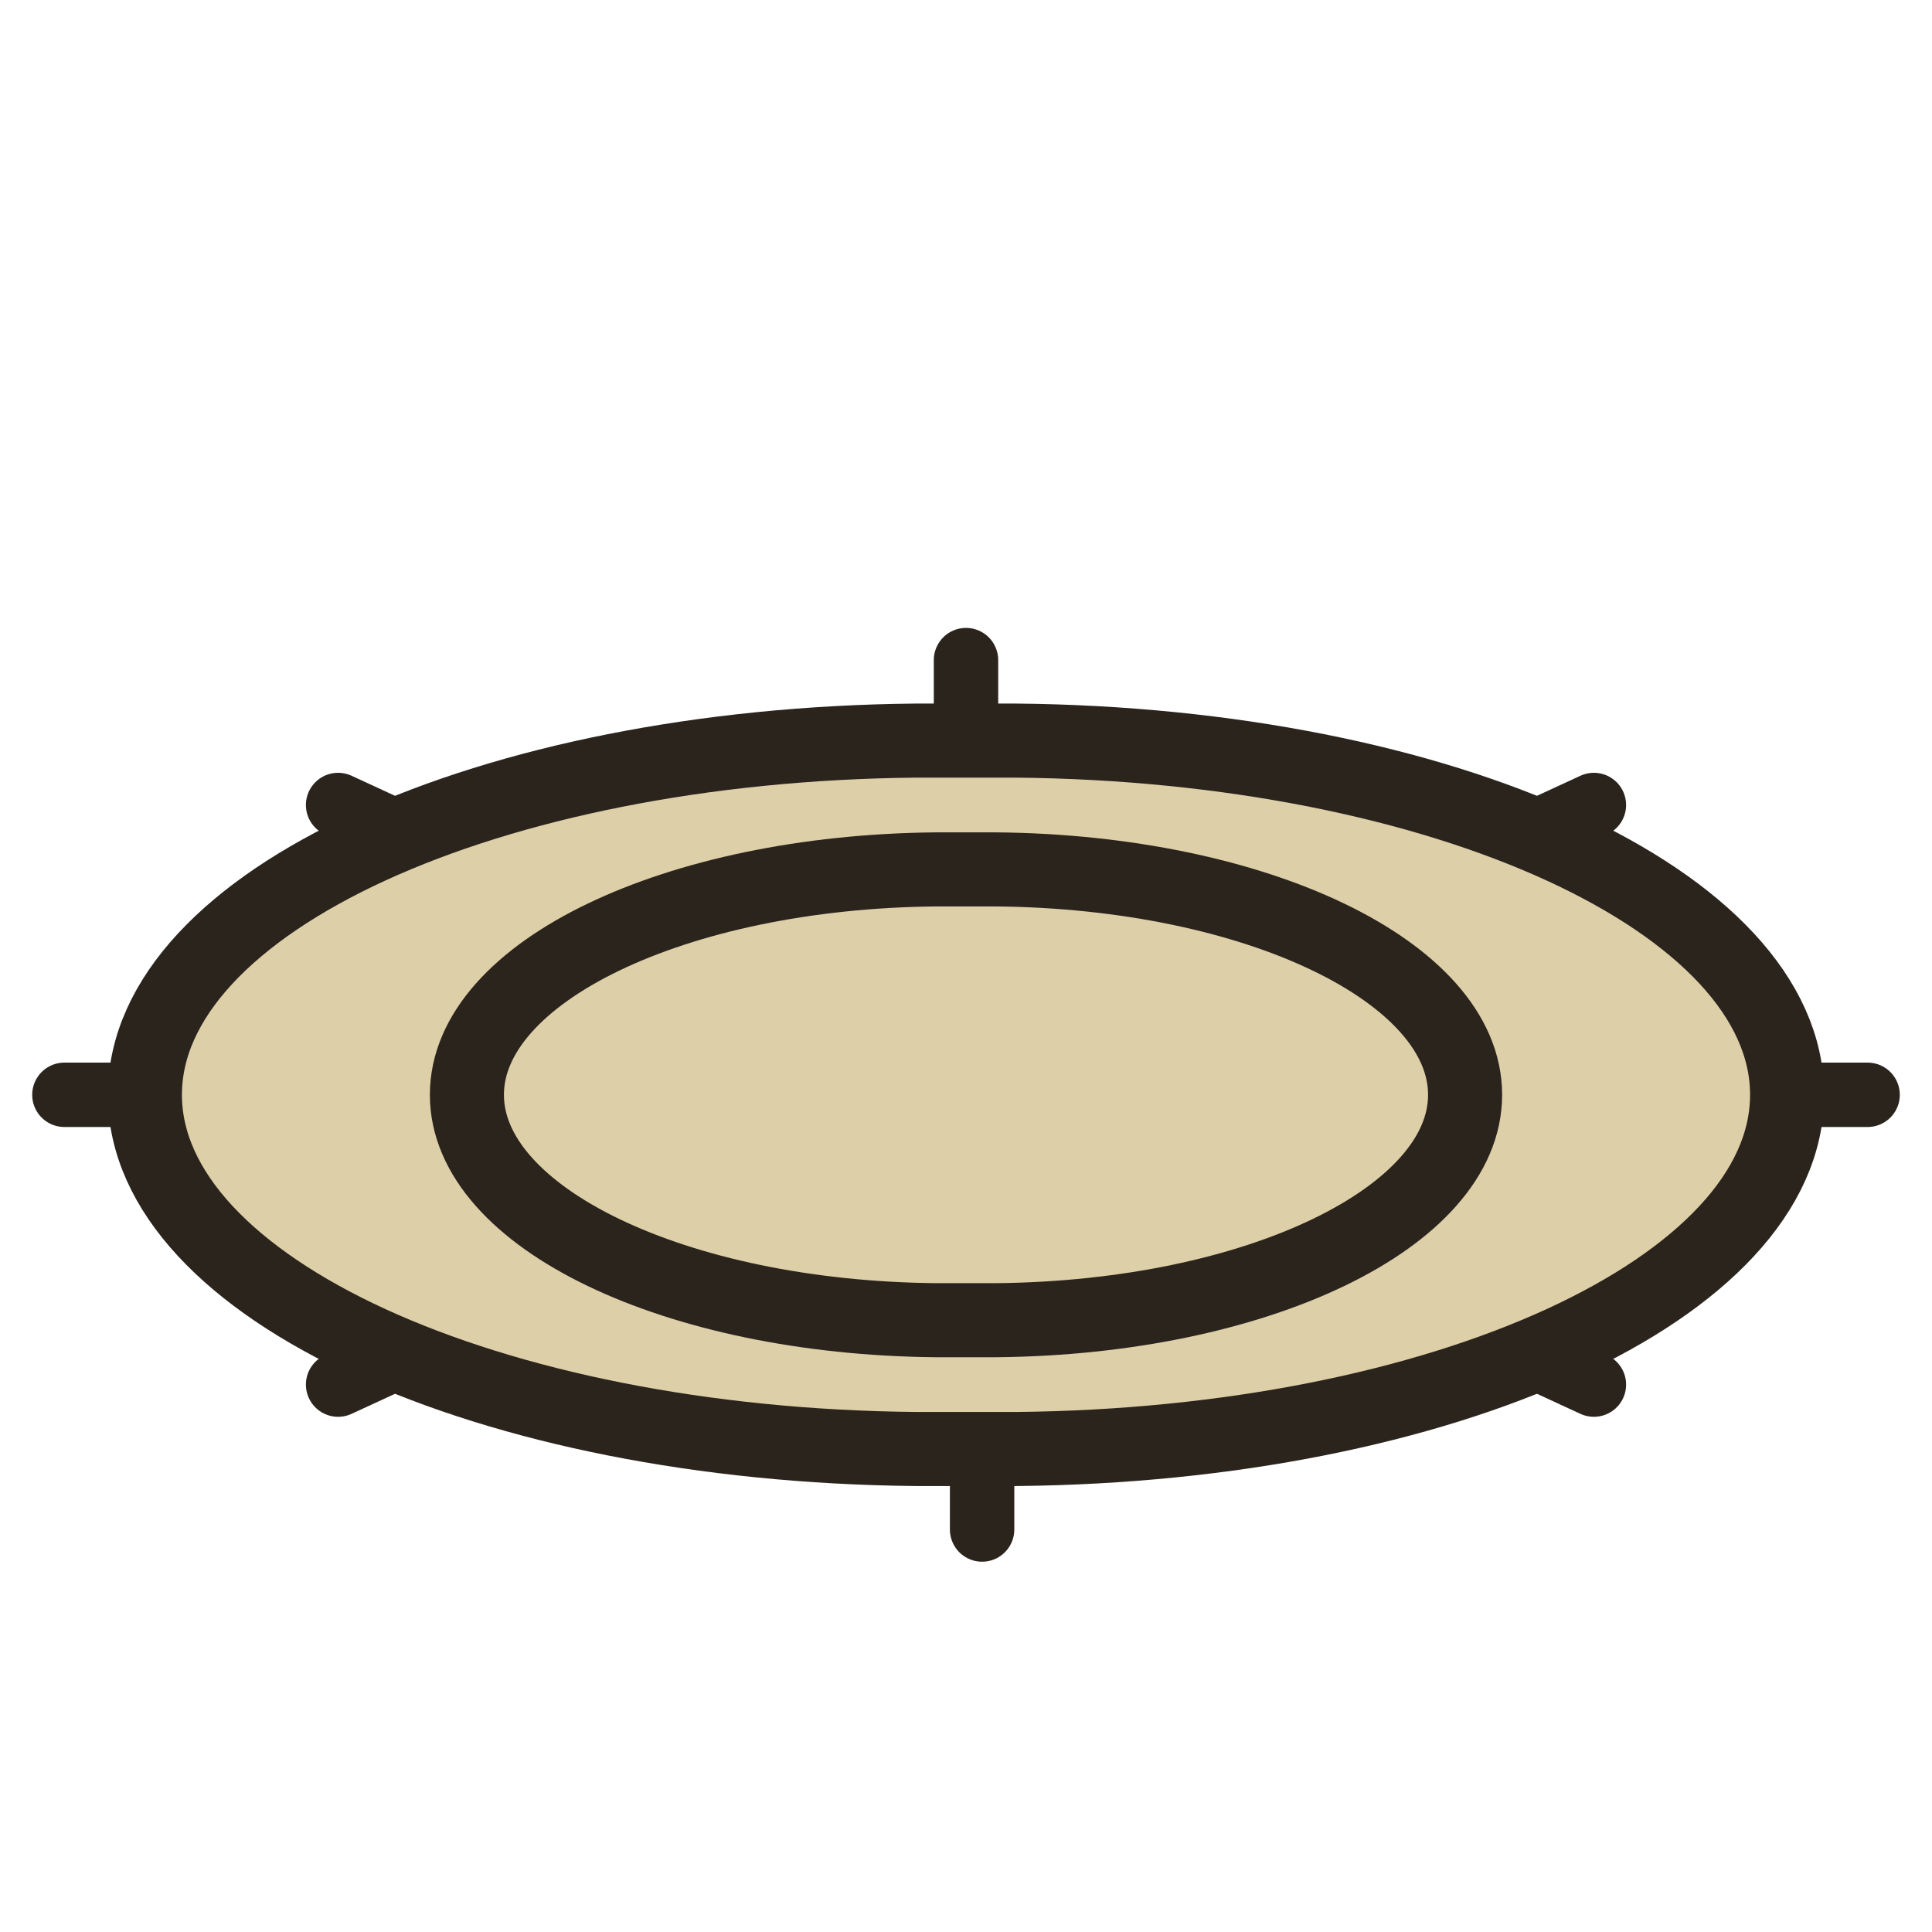
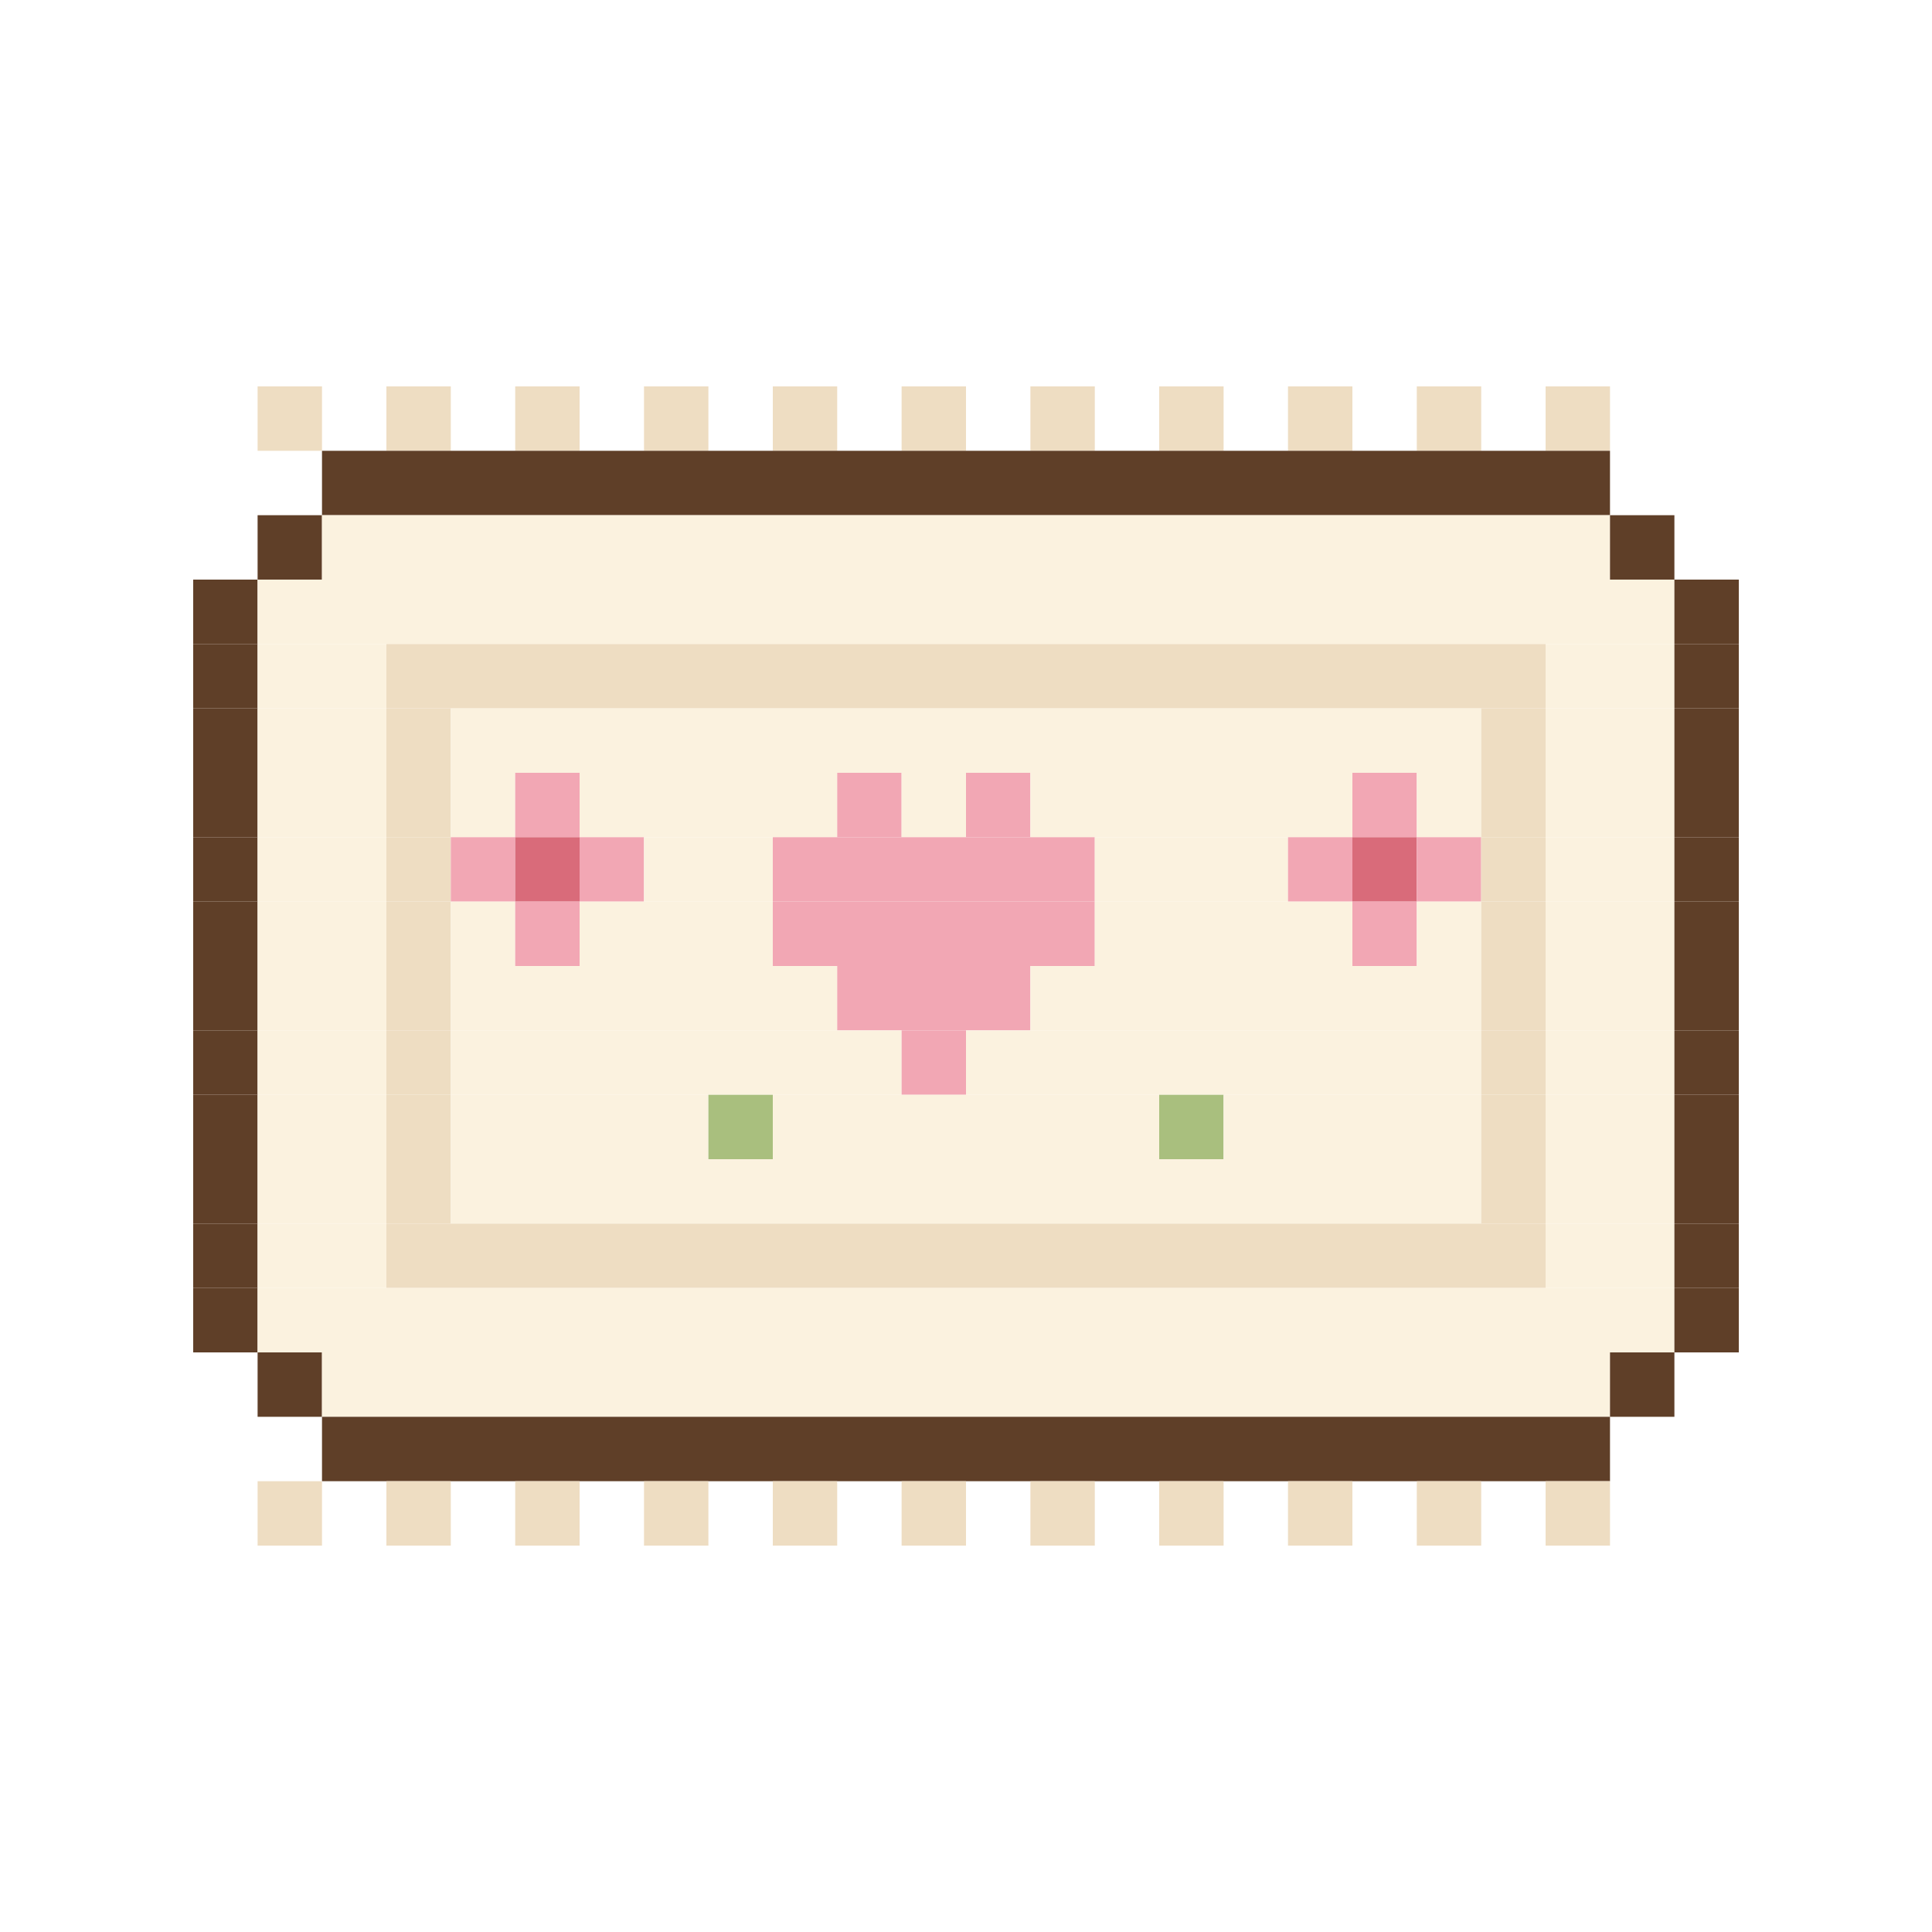
<svg xmlns="http://www.w3.org/2000/svg" width="60" height="60" viewBox="0 0 60 60" fill="none">
-   <path d="M10.5 25L49.5 43M49.5 25L10.5 43" stroke="#2A241D" fill="none" stroke-width="2" stroke-linecap="round" />
-   <path d="M4.5 34C4.5 39.998 15.171 44.875 28.439 45H31.561C44.829 44.875 55.5 39.998 55.5 34C55.5 28.002 44.829 23.125 31.561 23H28.439C15.171 23.125 4.5 28.002 4.5 34Z" fill="#DDCFA8" stroke="#2A241D" stroke-width="2.3" />
-   <path d="M14.5 34C14.5 37.817 20.986 40.921 29.051 41H30.949C39.014 40.921 45.5 37.817 45.5 34C45.5 30.183 39.014 27.079 30.949 27H29.051C20.986 27.079 14.5 30.183 14.5 34Z" fill="#DDCFA8" stroke="#2A241D" stroke-width="2.3" />
-   <path d="M55.5 34H58M4.5 34H2M30 23V20.5M30.5 45V47.5" stroke="#2A241D" fill="none" stroke-width="2" stroke-linecap="round" />
+   <path d="M10 12H8V14H10V12Z" fill="#EEDDC2" />
+   <path d="M14 12H12V14H14V12Z" fill="#EEDDC2" />
+   <path d="M18 12H16V14H18V12Z" fill="#EEDDC2" />
+   <path d="M22 12H20V14H22V12Z" fill="#EEDDC2" />
+   <path d="M26 12H24V14H26V12Z" fill="#EEDDC2" />
+   <path d="M30 12H28V14H30V12Z" fill="#EEDDC2" />
+   <path d="M34 12H32V14H34V12Z" fill="#EEDDC2" />
+   <path d="M38 12H36V14H38V12Z" fill="#EEDDC2" />
+   <path d="M42 12H40V14H42V12Z" fill="#EEDDC2" />
+   <path d="M46 12H44V14H46V12Z" fill="#EEDDC2" />
+   <path d="M50 12H48V14H50V12Z" fill="#EEDDC2" />
+   <path d="M50 14H10V16H50V14Z" fill="#5F3F28" />
+   <path d="M10 16H8V18H10V16Z" fill="#5F3F28" />
+   <path d="M50 16H10V18H50V16Z" fill="#FBF2DF" />
+   <path d="M52 16H50V18H52V16Z" fill="#5F3F28" />
+   <path d="M8 18H6V20H8V18Z" fill="#5F3F28" />
+   <path d="M52 18H8V20H52V18Z" fill="#FBF2DF" />
+   <path d="M54 18H52V20H54V18Z" fill="#5F3F28" />
+   <path d="M8 20H6V22H8V20Z" fill="#5F3F28" />
+   <path d="M12 20H8V22H12V20Z" fill="#FBF2DF" />
+   <path d="M48 20H12V22H48V20Z" fill="#EEDDC2" />
+   <path d="M52 20H48V22H52V20Z" fill="#FBF2DF" />
+   <path d="M54 20H52V22H54V20Z" fill="#5F3F28" />
+   <path d="M8 22H6V24H8V22Z" fill="#5F3F28" />
+   <path d="M12 22H8V24H12V22Z" fill="#FBF2DF" />
+   <path d="M14 22H12V24H14V22Z" fill="#EEDDC2" />
+   <path d="M46 22H14V24H46V22Z" fill="#FBF2DF" />
+   <path d="M48 22H46V24H48V22Z" fill="#EEDDC2" />
+   <path d="M52 22H48V24H52V22Z" fill="#FBF2DF" />
+   <path d="M54 22H52V24H54V22Z" fill="#5F3F28" />
+   <path d="M8 24H6V26H8V24Z" fill="#5F3F28" />
+   <path d="M12 24H8V26H12V24Z" fill="#FBF2DF" />
+   <path d="M14 24H12V26H14V24Z" fill="#EEDDC2" />
+   <path d="M16 24H14V26H16V24Z" fill="#FBF2DF" />
+   <path d="M18 24H16V26H18V24Z" fill="#F2A7B4" />
+   <path d="M26 24H18V26H26V24Z" fill="#FBF2DF" />
+   <path d="M28 24H26V26H28V24Z" fill="#F2A7B4" />
+   <path d="M30 24H28V26H30V24Z" fill="#FBF2DF" />
+   <path d="M32 24H30V26H32V24Z" fill="#F2A7B4" />
+   <path d="M42 24H32V26H42V24Z" fill="#FBF2DF" />
+   <path d="M44 24H42V26H44V24Z" fill="#F2A7B4" />
+   <path d="M46 24H44V26H46V24Z" fill="#FBF2DF" />
+   <path d="M48 24H46V26H48V24Z" fill="#EEDDC2" />
+   <path d="M52 24H48V26H52V24Z" fill="#FBF2DF" />
+   <path d="M54 24H52V26H54V24Z" fill="#5F3F28" />
+   <path d="M8 26H6V28H8V26Z" fill="#5F3F28" />
+   <path d="M12 26H8V28H12V26Z" fill="#FBF2DF" />
+   <path d="M14 26H12V28H14V26Z" fill="#EEDDC2" />
+   <path d="M16 26H14V28H16V26Z" fill="#F2A7B4" />
+   <path d="M18 26H16V28H18V26Z" fill="#D96B7A" />
+   <path d="M20 26H18V28H20V26Z" fill="#F2A7B4" />
+   <path d="M24 26H20V28H24V26Z" fill="#FBF2DF" />
+   <path d="M34 26H24V28H34V26Z" fill="#F2A7B4" />
+   <path d="M40 26H34V28H40V26Z" fill="#FBF2DF" />
+   <path d="M42 26H40V28H42V26Z" fill="#F2A7B4" />
+   <path d="M44 26H42V28H44V26Z" fill="#D96B7A" />
+   <path d="M46 26H44V28H46V26Z" fill="#F2A7B4" />
+   <path d="M48 26H46V28H48V26Z" fill="#EEDDC2" />
+   <path d="M52 26H48V28H52V26Z" fill="#FBF2DF" />
+   <path d="M54 26H52V28H54V26Z" fill="#5F3F28" />
+   <path d="M8 28H6V30H8V28Z" fill="#5F3F28" />
+   <path d="M12 28H8V30H12V28Z" fill="#FBF2DF" />
+   <path d="M14 28H12V30H14V28Z" fill="#EEDDC2" />
+   <path d="M16 28H14V30H16V28Z" fill="#FBF2DF" />
+   <path d="M18 28H16V30H18V28Z" fill="#F2A7B4" />
+   <path d="M24 28H18V30H24V28Z" fill="#FBF2DF" />
+   <path d="M34 28H24V30H34V28Z" fill="#F2A7B4" />
+   <path d="M42 28H34V30H42V28Z" fill="#FBF2DF" />
+   <path d="M44 28H42V30H44V28Z" fill="#F2A7B4" />
+   <path d="M46 28H44V30H46V28Z" fill="#FBF2DF" />
+   <path d="M48 28H46V30H48V28Z" fill="#EEDDC2" />
+   <path d="M52 28H48V30H52V28Z" fill="#FBF2DF" />
+   <path d="M54 28H52V30H54V28Z" fill="#5F3F28" />
+   <path d="M8 30H6V32H8V30Z" fill="#5F3F28" />
+   <path d="M12 30H8V32H12V30Z" fill="#FBF2DF" />
+   <path d="M14 30H12V32H14V30Z" fill="#EEDDC2" />
+   <path d="M26 30H14V32H26V30Z" fill="#FBF2DF" />
+   <path d="M32 30H26V32H32V30Z" fill="#F2A7B4" />
+   <path d="M46 30H32V32H46V30Z" fill="#FBF2DF" />
+   <path d="M48 30H46V32H48V30Z" fill="#EEDDC2" />
+   <path d="M52 30H48V32H52V30Z" fill="#FBF2DF" />
+   <path d="M54 30H52V32H54V30Z" fill="#5F3F28" />
+   <path d="M8 32H6V34H8V32Z" fill="#5F3F28" />
+   <path d="M12 32H8V34H12V32Z" fill="#FBF2DF" />
+   <path d="M14 32H12V34H14V32Z" fill="#EEDDC2" />
+   <path d="M28 32H14V34H28V32Z" fill="#FBF2DF" />
+   <path d="M30 32H28V34H30V32Z" fill="#F2A7B4" />
+   <path d="M46 32H30V34H46V32Z" fill="#FBF2DF" />
+   <path d="M48 32H46V34H48V32Z" fill="#EEDDC2" />
+   <path d="M52 32H48V34H52V32Z" fill="#FBF2DF" />
+   <path d="M54 32H52V34H54V32Z" fill="#5F3F28" />
+   <path d="M8 34H6V36H8V34Z" fill="#5F3F28" />
+   <path d="M12 34H8V36H12V34Z" fill="#FBF2DF" />
+   <path d="M14 34H12V36H14V34Z" fill="#EEDDC2" />
+   <path d="M22 34H14V36H22V34Z" fill="#FBF2DF" />
+   <path d="M24 34H22V36H24V34Z" fill="#A9BF7E" />
+   <path d="M36 34H24V36H36V34Z" fill="#FBF2DF" />
+   <path d="M38 34H36V36H38V34Z" fill="#A9BF7E" />
+   <path d="M46 34H38V36H46V34Z" fill="#FBF2DF" />
+   <path d="M48 34H46V36H48V34Z" fill="#EEDDC2" />
+   <path d="M52 34H48V36H52V34Z" fill="#FBF2DF" />
+   <path d="M54 34H52V36H54V34Z" fill="#5F3F28" />
+   <path d="M8 36H6V38H8V36Z" fill="#5F3F28" />
+   <path d="M12 36H8V38H12V36Z" fill="#FBF2DF" />
+   <path d="M14 36H12V38H14V36Z" fill="#EEDDC2" />
+   <path d="M46 36H14V38H46V36Z" fill="#FBF2DF" />
+   <path d="M48 36H46V38H48V36Z" fill="#EEDDC2" />
+   <path d="M52 36H48V38H52V36Z" fill="#FBF2DF" />
+   <path d="M54 36H52V38H54V36Z" fill="#5F3F28" />
+   <path d="M8 38H6V40H8V38Z" fill="#5F3F28" />
+   <path d="M12 38H8V40H12V38Z" fill="#FBF2DF" />
+   <path d="M48 38H12V40H48V38Z" fill="#EEDDC2" />
+   <path d="M52 38H48V40H52V38Z" fill="#FBF2DF" />
+   <path d="M54 38H52V40H54V38Z" fill="#5F3F28" />
+   <path d="M8 40H6V42H8V40Z" fill="#5F3F28" />
+   <path d="M52 40H8V42H52V40Z" fill="#FBF2DF" />
+   <path d="M54 40H52V42H54V40Z" fill="#5F3F28" />
+   <path d="M10 42H8V44H10V42Z" fill="#5F3F28" />
+   <path d="M50 42H10V44H50V42Z" fill="#FBF2DF" />
+   <path d="M52 42H50V44H52V42Z" fill="#5F3F28" />
+   <path d="M50 44H10V46H50V44Z" fill="#5F3F28" />
+   <path d="M10 46H8V48H10V46Z" fill="#EEDDC2" />
+   <path d="M14 46H12V48H14V46Z" fill="#EEDDC2" />
+   <path d="M18 46H16V48H18V46Z" fill="#EEDDC2" />
+   <path d="M22 46H20V48H22V46Z" fill="#EEDDC2" />
+   <path d="M26 46H24V48H26V46Z" fill="#EEDDC2" />
+   <path d="M30 46H28V48H30V46Z" fill="#EEDDC2" />
+   <path d="M34 46H32V48H34V46Z" fill="#EEDDC2" />
+   <path d="M38 46H36V48H38V46Z" fill="#EEDDC2" />
+   <path d="M42 46H40V48H42V46Z" fill="#EEDDC2" />
+   <path d="M46 46H44V48H46V46Z" fill="#EEDDC2" />
+   <path d="M50 46H48V48H50V46Z" fill="#EEDDC2" />
</svg>
